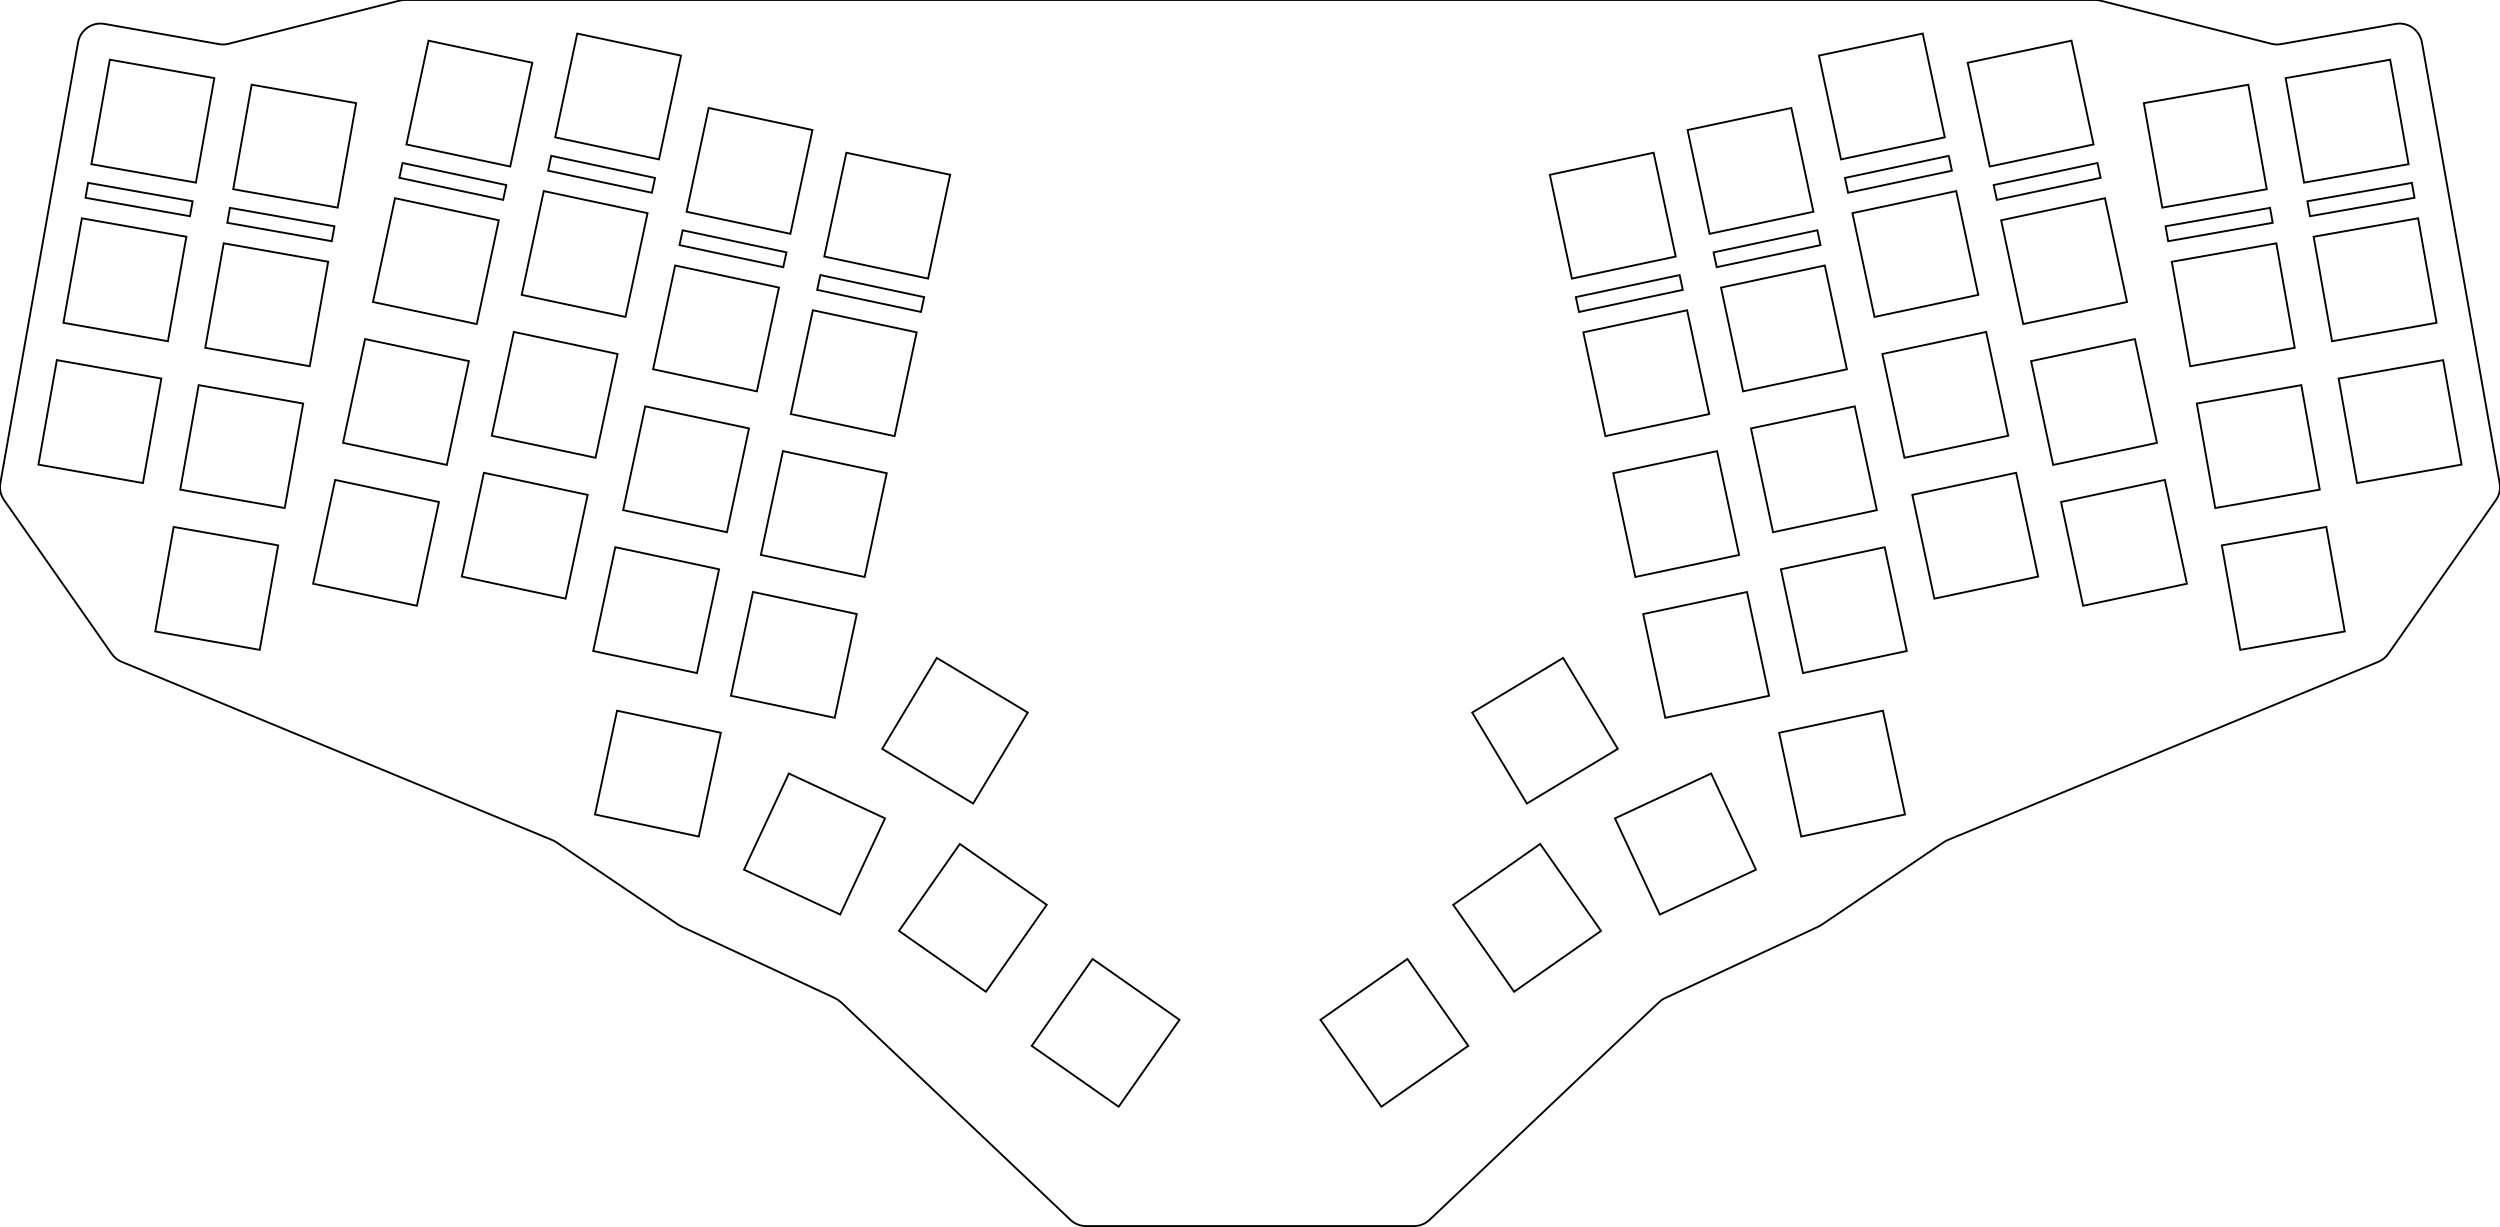
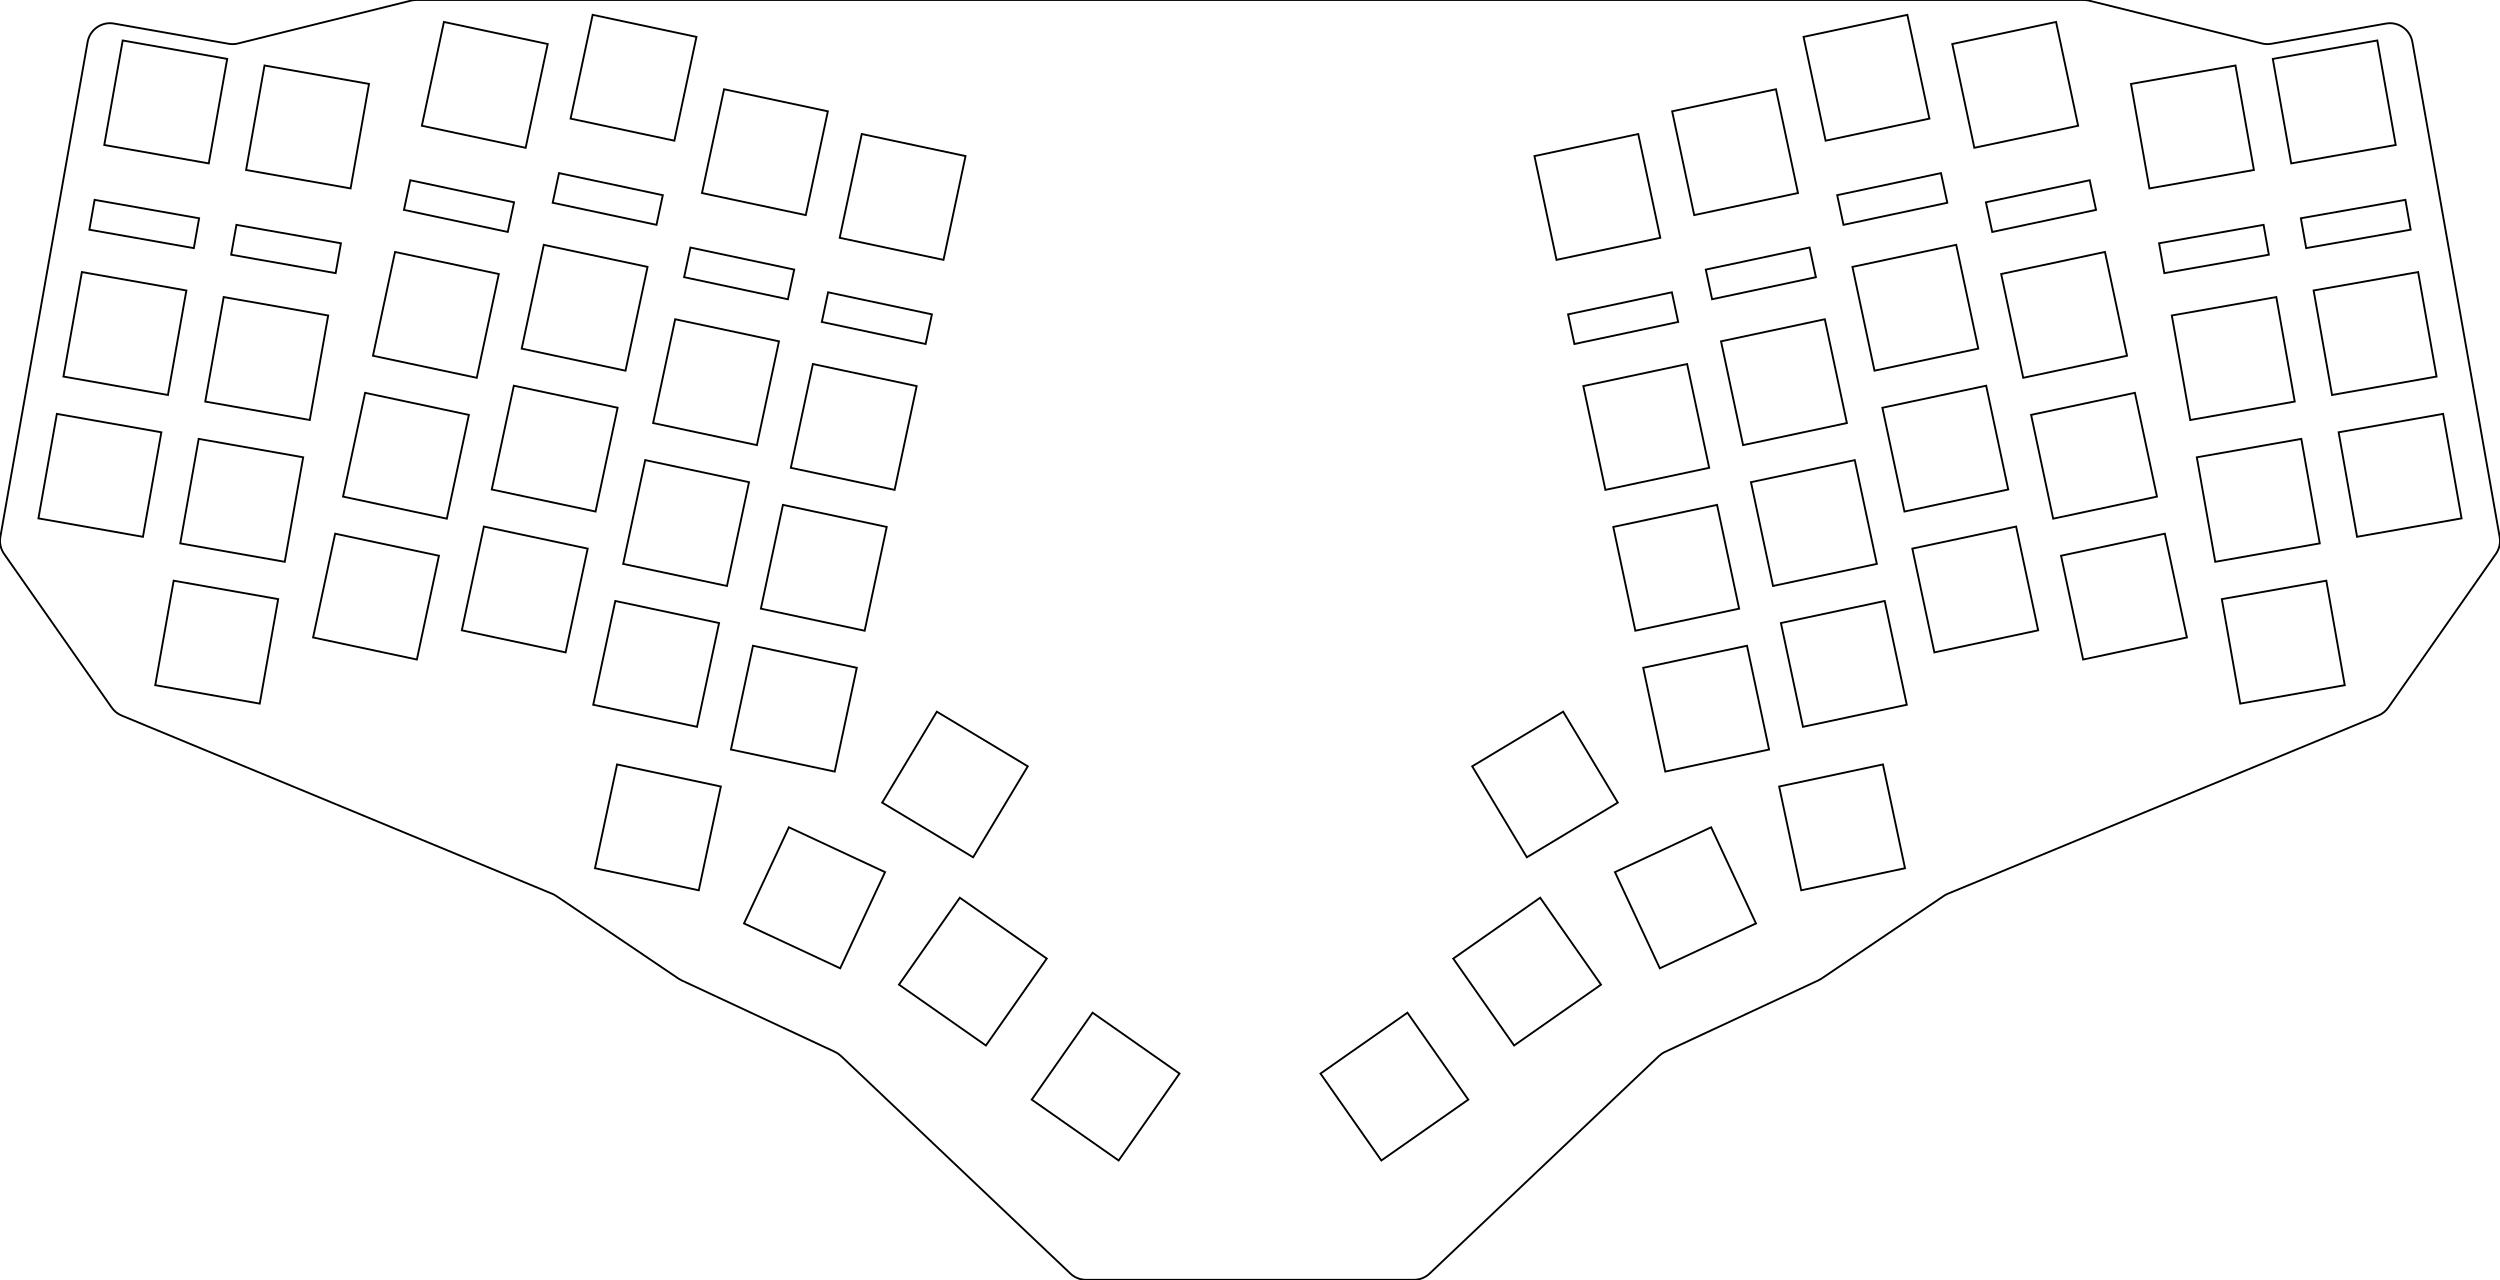
- <svg xmlns="http://www.w3.org/2000/svg" width="329.853mm" height="161.767mm" viewBox="0 0 329.853 161.767">
+ <svg xmlns="http://www.w3.org/2000/svg" width="329.853mm" height="168.859mm" viewBox="0 0 329.853 168.859">
  <g id="svgGroup" stroke-linecap="round" fill-rule="evenodd" font-size="9pt" stroke="#000" stroke-width="0.25mm" fill="none" style="stroke:#000;stroke-width:0.25mm;fill:none">
-     <path d="M 0.046 63.75 L 10.301 5.59 A 3 3 0 0 1 13.776 3.156 L 28.901 5.823 A 3 3 0 0 0 30.156 5.777 L 52.692 0.091 A 3 3 0 0 1 53.426 0 L 276.426 0 A 3 3 0 0 1 277.16 0.091 L 299.697 5.777 A 3 3 0 0 0 300.952 5.823 L 316.077 3.156 A 3 3 0 0 1 319.552 5.59 L 329.807 63.75 A 3 3 0 0 1 329.31 65.991 L 315.113 86.268 A 3 3 0 0 1 313.803 87.319 L 256.996 110.834 A 3 3 0 0 0 256.464 111.12 L 240.331 122.027 A 3 3 0 0 1 239.918 122.26 L 219.686 131.695 A 3 3 0 0 0 218.889 132.237 L 188.625 160.944 A 3 3 0 0 1 186.56 161.767 L 143.293 161.767 A 3 3 0 0 1 141.228 160.944 L 110.964 132.237 A 3 3 0 0 0 110.167 131.695 L 89.935 122.26 A 3 3 0 0 1 89.522 122.027 L 73.389 111.12 A 3 3 0 0 0 72.856 110.834 L 16.05 87.319 A 3 3 0 0 1 14.74 86.268 L 0.543 65.991 A 3 3 0 0 1 0.046 63.75 Z M 118.612 122.823 L 130.08 130.853 L 138.11 119.385 L 126.642 111.355 L 118.612 122.823 Z M 136.127 137.995 L 147.595 146.025 L 155.625 134.557 L 144.157 126.526 L 136.127 137.995 Z M 182.257 146.025 L 193.725 137.995 L 185.695 126.526 L 174.227 134.557 L 182.257 146.025 Z M 199.773 130.853 L 211.241 122.823 L 203.211 111.355 L 191.743 119.385 L 199.773 130.853 Z M 73.253 18.121 L 86.947 21.031 L 89.857 7.337 L 76.163 4.427 L 73.253 18.121 Z M 242.906 21.031 L 256.6 18.121 L 253.689 4.427 L 239.995 7.337 L 242.906 21.031 Z M 41.31 77.016 L 55.004 79.927 L 57.914 66.233 L 44.22 63.322 L 41.31 77.016 Z M 68.835 38.906 L 82.529 41.817 L 85.439 28.123 L 71.745 25.212 L 68.835 38.906 Z M 247.324 41.817 L 261.018 38.906 L 258.107 25.212 L 244.413 28.123 L 247.324 41.817 Z M 90.59 27.94 L 104.284 30.851 L 107.195 17.156 L 93.501 14.246 L 90.59 27.94 Z M 225.569 30.851 L 239.263 27.94 L 236.352 14.246 L 222.658 17.156 L 225.569 30.851 Z M 49.21 39.847 L 62.904 42.757 L 65.815 29.063 L 52.121 26.153 L 49.21 39.847 Z M 86.172 48.725 L 99.866 51.636 L 102.777 37.942 L 89.083 35.031 L 86.172 48.725 Z M 266.949 42.757 L 280.643 39.847 L 277.732 26.153 L 264.038 29.063 L 266.949 42.757 Z M 229.987 51.636 L 243.681 48.725 L 240.77 35.031 L 227.076 37.942 L 229.987 51.636 Z M 45.26 58.431 L 58.954 61.342 L 61.865 47.648 L 48.171 44.737 L 45.26 58.431 Z M 60.934 76.076 L 74.628 78.987 L 77.539 65.293 L 63.845 62.382 L 60.934 76.076 Z M 64.884 57.491 L 78.578 60.402 L 81.489 46.708 L 67.795 43.797 L 64.884 57.491 Z M 78.271 85.895 L 91.965 88.806 L 94.876 75.112 L 81.182 72.201 L 78.271 85.895 Z M 82.222 67.31 L 95.916 70.221 L 98.826 56.527 L 85.132 53.616 L 82.222 67.31 Z M 96.44 91.802 L 110.134 94.712 L 113.045 81.018 L 99.351 78.108 L 96.44 91.802 Z M 100.391 73.217 L 114.085 76.128 L 116.995 62.434 L 103.301 59.523 L 100.391 73.217 Z M 104.341 54.632 L 118.035 57.543 L 120.946 43.849 L 107.252 40.938 L 104.341 54.632 Z M 274.849 79.927 L 288.543 77.016 L 285.632 63.322 L 271.938 66.233 L 274.849 79.927 Z M 270.899 61.342 L 284.593 58.431 L 281.682 44.737 L 267.988 47.648 L 270.899 61.342 Z M 255.225 78.987 L 268.919 76.076 L 266.008 62.382 L 252.314 65.293 L 255.225 78.987 Z M 251.275 60.402 L 264.969 57.491 L 262.058 43.797 L 248.364 46.708 L 251.275 60.402 Z M 237.887 88.806 L 251.582 85.895 L 248.671 72.201 L 234.977 75.112 L 237.887 88.806 Z M 233.937 70.221 L 247.631 67.31 L 244.72 53.616 L 231.026 56.527 L 233.937 70.221 Z M 219.719 94.712 L 233.413 91.802 L 230.502 78.108 L 216.808 81.018 L 219.719 94.712 Z M 215.768 76.128 L 229.462 73.217 L 226.551 59.523 L 212.857 62.434 L 215.768 76.128 Z M 211.818 57.543 L 225.512 54.632 L 222.601 40.938 L 208.907 43.849 L 211.818 57.543 Z M 237.655 110.376 L 251.349 107.465 L 248.438 93.771 L 234.744 96.682 L 237.655 110.376 Z M 78.504 107.465 L 92.198 110.376 L 95.109 96.682 L 81.415 93.771 L 78.504 107.465 Z M 53.628 19.061 L 67.322 21.972 L 70.233 8.278 L 56.539 5.367 L 53.628 19.061 Z M 108.759 33.846 L 122.453 36.757 L 125.364 23.063 L 111.67 20.152 L 108.759 33.846 Z M 262.53 21.972 L 276.224 19.061 L 273.314 5.367 L 259.62 8.278 L 262.53 21.972 Z M 207.4 36.757 L 221.094 33.846 L 218.183 20.152 L 204.489 23.063 L 207.4 36.757 Z M 116.397 98.808 L 128.397 106.018 L 135.608 94.018 L 123.607 86.807 L 116.397 98.808 Z M 201.456 106.018 L 213.456 98.808 L 206.245 86.807 L 194.245 94.018 L 201.456 106.018 Z M 12.061 21.665 L 25.848 24.096 L 28.28 10.308 L 14.492 7.877 L 12.061 21.665 Z M 30.772 24.964 L 44.56 27.395 L 46.991 13.608 L 33.204 11.177 L 30.772 24.964 Z M 307.694 45.023 L 321.482 42.592 L 319.051 28.804 L 305.263 31.236 L 307.694 45.023 Z M 288.983 48.322 L 302.77 45.891 L 300.339 32.104 L 286.552 34.535 L 288.983 48.322 Z M 304.004 24.096 L 317.792 21.665 L 315.361 7.877 L 301.573 10.308 L 304.004 24.096 Z M 285.293 27.395 L 299.08 24.964 L 296.649 11.177 L 282.862 13.608 L 285.293 27.395 Z M 5.072 61.303 L 18.859 63.734 L 21.29 49.947 L 7.503 47.516 L 5.072 61.303 Z M 8.371 42.592 L 22.158 45.023 L 24.59 31.236 L 10.802 28.804 L 8.371 42.592 Z M 20.484 83.314 L 34.271 85.745 L 36.702 71.958 L 22.915 69.526 L 20.484 83.314 Z M 23.783 64.602 L 37.57 67.033 L 40.002 53.246 L 26.214 50.815 L 23.783 64.602 Z M 27.082 45.891 L 40.87 48.322 L 43.301 34.535 L 29.514 32.104 L 27.082 45.891 Z M 310.994 63.734 L 324.781 61.303 L 322.35 47.516 L 308.563 49.947 L 310.994 63.734 Z M 295.582 85.745 L 309.369 83.314 L 306.938 69.526 L 293.151 71.958 L 295.582 85.745 Z M 292.282 67.033 L 306.07 64.602 L 303.639 50.815 L 289.851 53.246 L 292.282 67.033 Z M 218.997 120.665 L 231.685 114.748 L 225.768 102.06 L 213.08 107.977 L 218.997 120.665 Z M 98.168 114.748 L 110.856 120.665 L 116.773 107.977 L 104.085 102.06 L 98.168 114.748 Z M 263.466 26.373 L 277.16 23.463 L 276.744 21.506 L 263.05 24.417 L 263.466 26.373 Z M 243.842 25.433 L 257.536 22.522 L 257.12 20.566 L 243.426 23.477 L 243.842 25.433 Z M 226.504 35.252 L 240.198 32.341 L 239.783 30.385 L 226.089 33.296 L 226.504 35.252 Z M 208.335 41.159 L 222.029 38.248 L 221.614 36.292 L 207.92 39.203 L 208.335 41.159 Z M 52.693 23.463 L 66.387 26.373 L 66.803 24.417 L 53.109 21.506 L 52.693 23.463 Z M 72.317 22.522 L 86.011 25.433 L 86.427 23.477 L 72.733 20.566 L 72.317 22.522 Z M 89.654 32.341 L 103.348 35.252 L 103.764 33.296 L 90.07 30.385 L 89.654 32.341 Z M 107.823 38.248 L 121.517 41.159 L 121.933 39.203 L 108.239 36.292 L 107.823 38.248 Z M 304.786 28.527 L 318.573 26.096 L 318.226 24.127 L 304.438 26.558 L 304.786 28.527 Z M 286.074 31.827 L 299.862 29.396 L 299.514 27.426 L 285.727 29.857 L 286.074 31.827 Z M 29.991 29.396 L 43.778 31.827 L 44.126 29.857 L 30.338 27.426 L 29.991 29.396 Z M 11.28 26.096 L 25.067 28.527 L 25.414 26.558 L 11.627 24.127 L 11.28 26.096 Z" vector-effect="non-scaling-stroke" />
+     <path d="M 0.046 70.841 L 11.56 5.541 A 3 3 0 0 1 15.035 3.108 L 30.166 5.776 A 3 3 0 0 0 31.409 5.734 L 54.206 0.088 A 3 3 0 0 1 54.927 0 L 274.926 0 A 3 3 0 0 1 275.647 0.088 L 298.444 5.734 A 3 3 0 0 0 299.686 5.776 L 314.818 3.108 A 3 3 0 0 1 318.293 5.541 L 329.807 70.841 A 3 3 0 0 1 329.31 73.083 L 315.113 93.359 A 3 3 0 0 1 313.803 94.41 L 256.996 117.925 A 3 3 0 0 0 256.464 118.212 L 240.331 129.118 A 3 3 0 0 1 239.918 129.352 L 219.686 138.786 A 3 3 0 0 0 218.889 139.329 L 188.625 168.036 A 3 3 0 0 1 186.56 168.859 L 143.293 168.859 A 3 3 0 0 1 141.228 168.036 L 110.964 139.329 A 3 3 0 0 0 110.167 138.786 L 89.935 129.352 A 3 3 0 0 1 89.522 129.118 L 73.389 118.212 A 3 3 0 0 0 72.856 117.925 L 16.05 94.41 A 3 3 0 0 1 14.74 93.359 L 0.543 73.083 A 3 3 0 0 1 0.046 70.841 Z M 118.612 129.915 L 130.08 137.945 L 138.11 126.477 L 126.642 118.446 L 118.612 129.915 Z M 136.127 145.086 L 147.595 153.116 L 155.625 141.648 L 144.157 133.618 L 136.127 145.086 Z M 182.257 153.116 L 193.725 145.086 L 185.695 133.618 L 174.227 141.648 L 182.257 153.116 Z M 199.773 137.945 L 211.241 129.915 L 203.211 118.446 L 191.743 126.477 L 199.773 137.945 Z M 92.622 25.47 L 106.316 28.381 L 109.227 14.687 L 95.533 11.776 L 92.622 25.47 Z M 223.536 28.381 L 237.23 25.47 L 234.32 11.776 L 220.626 14.687 L 223.536 28.381 Z M 41.31 84.108 L 55.004 87.019 L 57.914 73.324 L 44.22 70.414 L 41.31 84.108 Z M 68.835 45.998 L 82.529 48.909 L 85.439 35.214 L 71.745 32.304 L 68.835 45.998 Z M 247.324 48.909 L 261.018 45.998 L 258.107 32.304 L 244.413 35.214 L 247.324 48.909 Z M 55.661 16.591 L 69.355 19.502 L 72.265 5.808 L 58.571 2.897 L 55.661 16.591 Z M 110.791 31.377 L 124.485 34.287 L 127.396 20.593 L 113.702 17.683 L 110.791 31.377 Z M 205.367 34.287 L 219.061 31.377 L 216.151 17.683 L 202.457 20.593 L 205.367 34.287 Z M 49.21 46.938 L 62.904 49.849 L 65.815 36.155 L 52.121 33.244 L 49.21 46.938 Z M 86.172 55.817 L 99.866 58.728 L 102.777 45.034 L 89.083 42.123 L 86.172 55.817 Z M 266.949 49.849 L 280.643 46.938 L 277.732 33.244 L 264.038 36.155 L 266.949 49.849 Z M 229.987 58.728 L 243.681 55.817 L 240.77 42.123 L 227.076 45.034 L 229.987 58.728 Z M 45.26 65.523 L 58.954 68.434 L 61.865 54.74 L 48.171 51.829 L 45.26 65.523 Z M 60.934 83.167 L 74.628 86.078 L 77.539 72.384 L 63.845 69.473 L 60.934 83.167 Z M 64.884 64.583 L 78.578 67.493 L 81.489 53.799 L 67.795 50.889 L 64.884 64.583 Z M 78.271 92.987 L 91.965 95.897 L 94.876 82.203 L 81.182 79.293 L 78.271 92.987 Z M 82.222 74.402 L 95.916 77.313 L 98.826 63.618 L 85.132 60.708 L 82.222 74.402 Z M 96.44 98.893 L 110.134 101.804 L 113.045 88.11 L 99.351 85.199 L 96.44 98.893 Z M 100.391 80.308 L 114.085 83.219 L 116.995 69.525 L 103.301 66.614 L 100.391 80.308 Z M 104.341 61.724 L 118.035 64.634 L 120.946 50.94 L 107.252 48.03 L 104.341 61.724 Z M 274.849 87.019 L 288.543 84.108 L 285.632 70.414 L 271.938 73.324 L 274.849 87.019 Z M 270.899 68.434 L 284.593 65.523 L 281.682 51.829 L 267.988 54.74 L 270.899 68.434 Z M 255.225 86.078 L 268.919 83.167 L 266.008 69.473 L 252.314 72.384 L 255.225 86.078 Z M 251.275 67.493 L 264.969 64.583 L 262.058 50.889 L 248.364 53.799 L 251.275 67.493 Z M 237.887 95.897 L 251.582 92.987 L 248.671 79.293 L 234.977 82.203 L 237.887 95.897 Z M 233.937 77.313 L 247.631 74.402 L 244.72 60.708 L 231.026 63.618 L 233.937 77.313 Z M 219.719 101.804 L 233.413 98.893 L 230.502 85.199 L 216.808 88.11 L 219.719 101.804 Z M 215.768 83.219 L 229.462 80.308 L 226.551 66.614 L 212.857 69.525 L 215.768 83.219 Z M 211.818 64.634 L 225.512 61.724 L 222.601 48.03 L 208.907 50.94 L 211.818 64.634 Z M 237.655 117.467 L 251.349 114.556 L 248.438 100.862 L 234.744 103.773 L 237.655 117.467 Z M 78.504 114.556 L 92.198 117.467 L 95.109 103.773 L 81.415 100.862 L 78.504 114.556 Z M 75.285 15.651 L 88.979 18.562 L 91.89 4.867 L 78.196 1.957 L 75.285 15.651 Z M 260.498 19.502 L 274.192 16.591 L 271.281 2.897 L 257.587 5.808 L 260.498 19.502 Z M 240.874 18.562 L 254.568 15.651 L 251.657 1.957 L 237.963 4.867 L 240.874 18.562 Z M 116.397 105.899 L 128.397 113.11 L 135.608 101.109 L 123.607 93.899 L 116.397 105.899 Z M 201.456 113.11 L 213.456 105.899 L 206.245 93.899 L 194.245 101.109 L 201.456 113.11 Z M 307.694 52.114 L 321.482 49.683 L 319.051 35.896 L 305.263 38.327 L 307.694 52.114 Z M 288.983 55.414 L 302.77 52.983 L 300.339 39.195 L 286.552 41.626 L 288.983 55.414 Z M 5.072 68.395 L 18.859 70.826 L 21.29 57.038 L 7.503 54.607 L 5.072 68.395 Z M 8.371 49.683 L 22.158 52.114 L 24.59 38.327 L 10.802 35.896 L 8.371 49.683 Z M 20.484 90.405 L 34.271 92.836 L 36.702 79.049 L 22.915 76.618 L 20.484 90.405 Z M 23.783 71.694 L 37.57 74.125 L 40.002 60.338 L 26.214 57.907 L 23.783 71.694 Z M 27.082 52.983 L 40.87 55.414 L 43.301 41.626 L 29.514 39.195 L 27.082 52.983 Z M 310.994 70.826 L 324.781 68.395 L 322.35 54.607 L 308.563 57.038 L 310.994 70.826 Z M 295.582 92.836 L 309.369 90.405 L 306.938 76.618 L 293.151 79.049 L 295.582 92.836 Z M 292.282 74.125 L 306.07 71.694 L 303.639 57.907 L 289.851 60.338 L 292.282 74.125 Z M 13.759 19.13 L 27.546 21.561 L 29.977 7.773 L 16.19 5.342 L 13.759 19.13 Z M 32.47 22.429 L 46.257 24.86 L 48.688 11.073 L 34.901 8.642 L 32.47 22.429 Z M 302.307 21.561 L 316.094 19.13 L 313.663 5.342 L 299.876 7.773 L 302.307 21.561 Z M 283.596 24.86 L 297.383 22.429 L 294.952 8.642 L 281.165 11.073 L 283.596 24.86 Z M 218.997 127.757 L 231.685 121.84 L 225.768 109.152 L 213.08 115.068 L 218.997 127.757 Z M 98.168 121.84 L 110.856 127.757 L 116.773 115.068 L 104.085 109.152 L 98.168 121.84 Z M 72.925 26.753 L 86.619 29.663 L 87.451 25.751 L 73.757 22.84 L 72.925 26.753 Z M 53.301 27.693 L 66.995 30.604 L 67.827 26.691 L 54.132 23.781 L 53.301 27.693 Z M 90.263 36.572 L 103.957 39.483 L 104.788 35.57 L 91.094 32.659 L 90.263 36.572 Z M 108.432 42.479 L 122.126 45.389 L 122.957 41.477 L 109.263 38.566 L 108.432 42.479 Z M 262.858 30.604 L 276.552 27.693 L 275.72 23.781 L 262.026 26.691 L 262.858 30.604 Z M 243.234 29.663 L 256.928 26.753 L 256.096 22.84 L 242.402 25.751 L 243.234 29.663 Z M 225.896 39.483 L 239.59 36.572 L 238.759 32.659 L 225.065 35.57 L 225.896 39.483 Z M 207.727 45.389 L 221.421 42.479 L 220.59 38.566 L 206.896 41.477 L 207.727 45.389 Z M 30.499 33.607 L 44.286 36.038 L 44.981 32.098 L 31.194 29.667 L 30.499 33.607 Z M 304.278 32.738 L 318.065 30.307 L 317.371 26.368 L 303.583 28.799 L 304.278 32.738 Z M 285.566 36.038 L 299.354 33.607 L 298.659 29.667 L 284.872 32.098 L 285.566 36.038 Z M 11.788 30.307 L 25.575 32.738 L 26.27 28.799 L 12.482 26.368 L 11.788 30.307 Z" vector-effect="non-scaling-stroke" />
  </g>
</svg>
